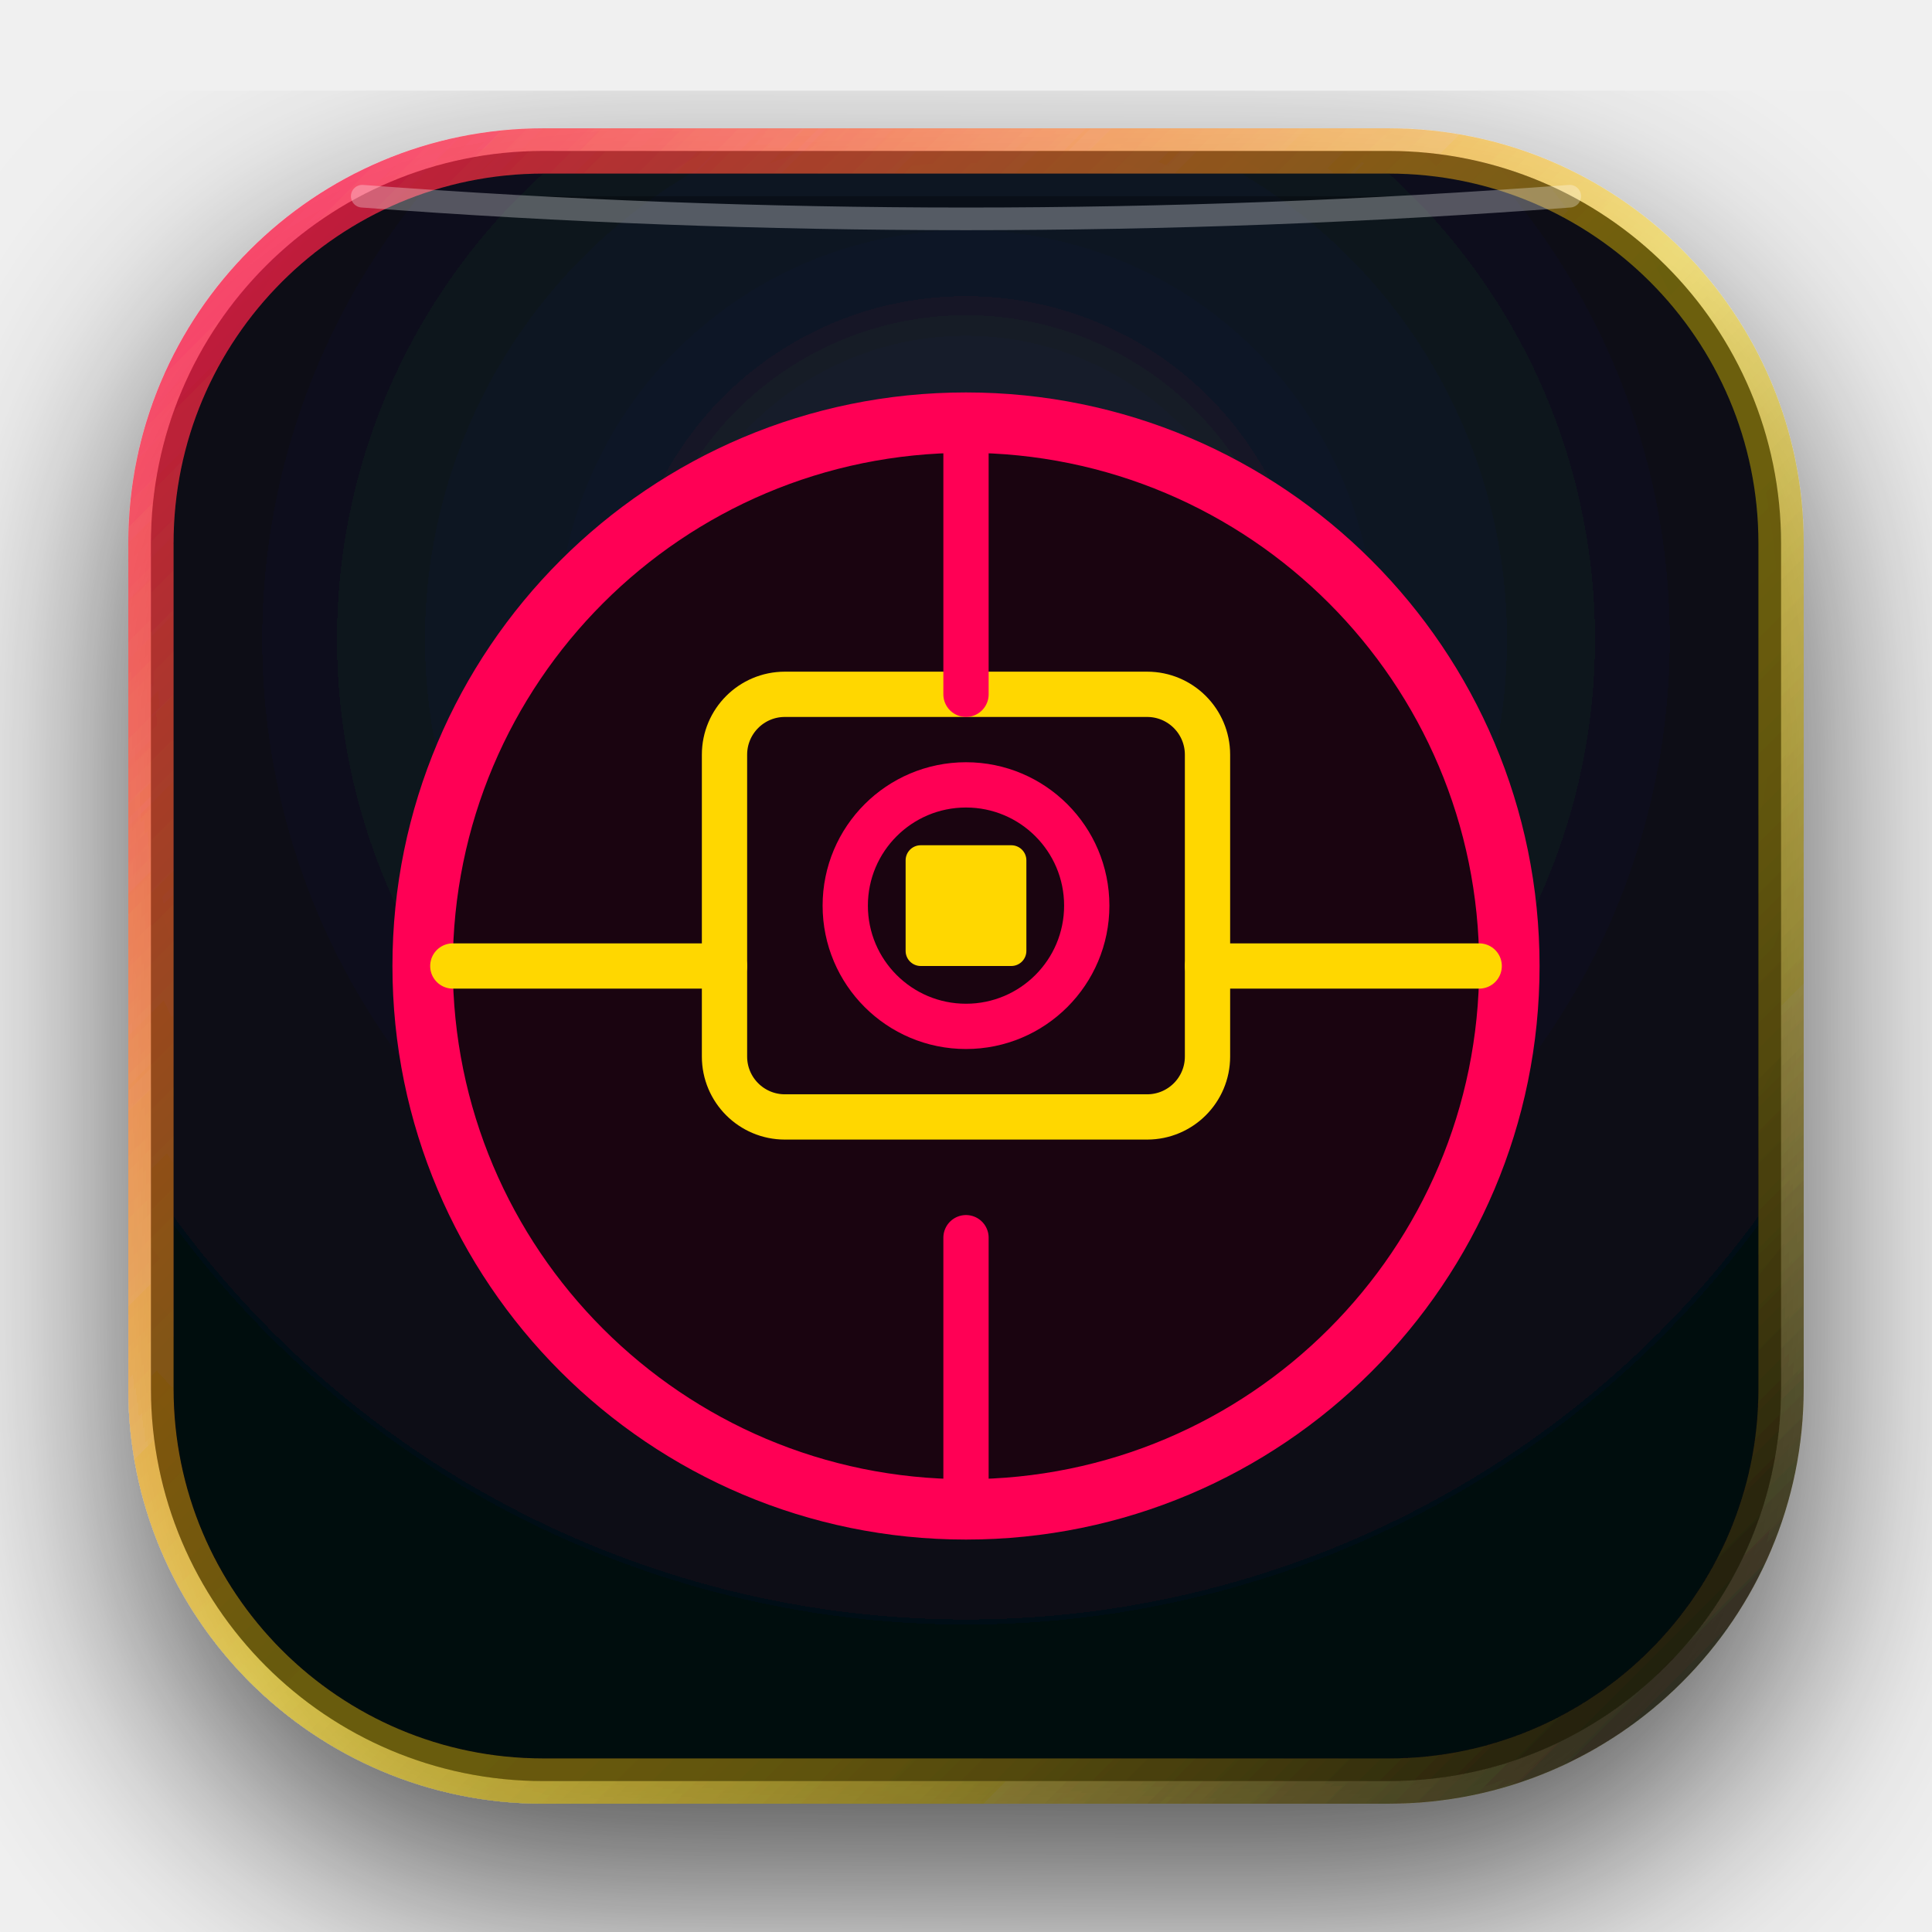
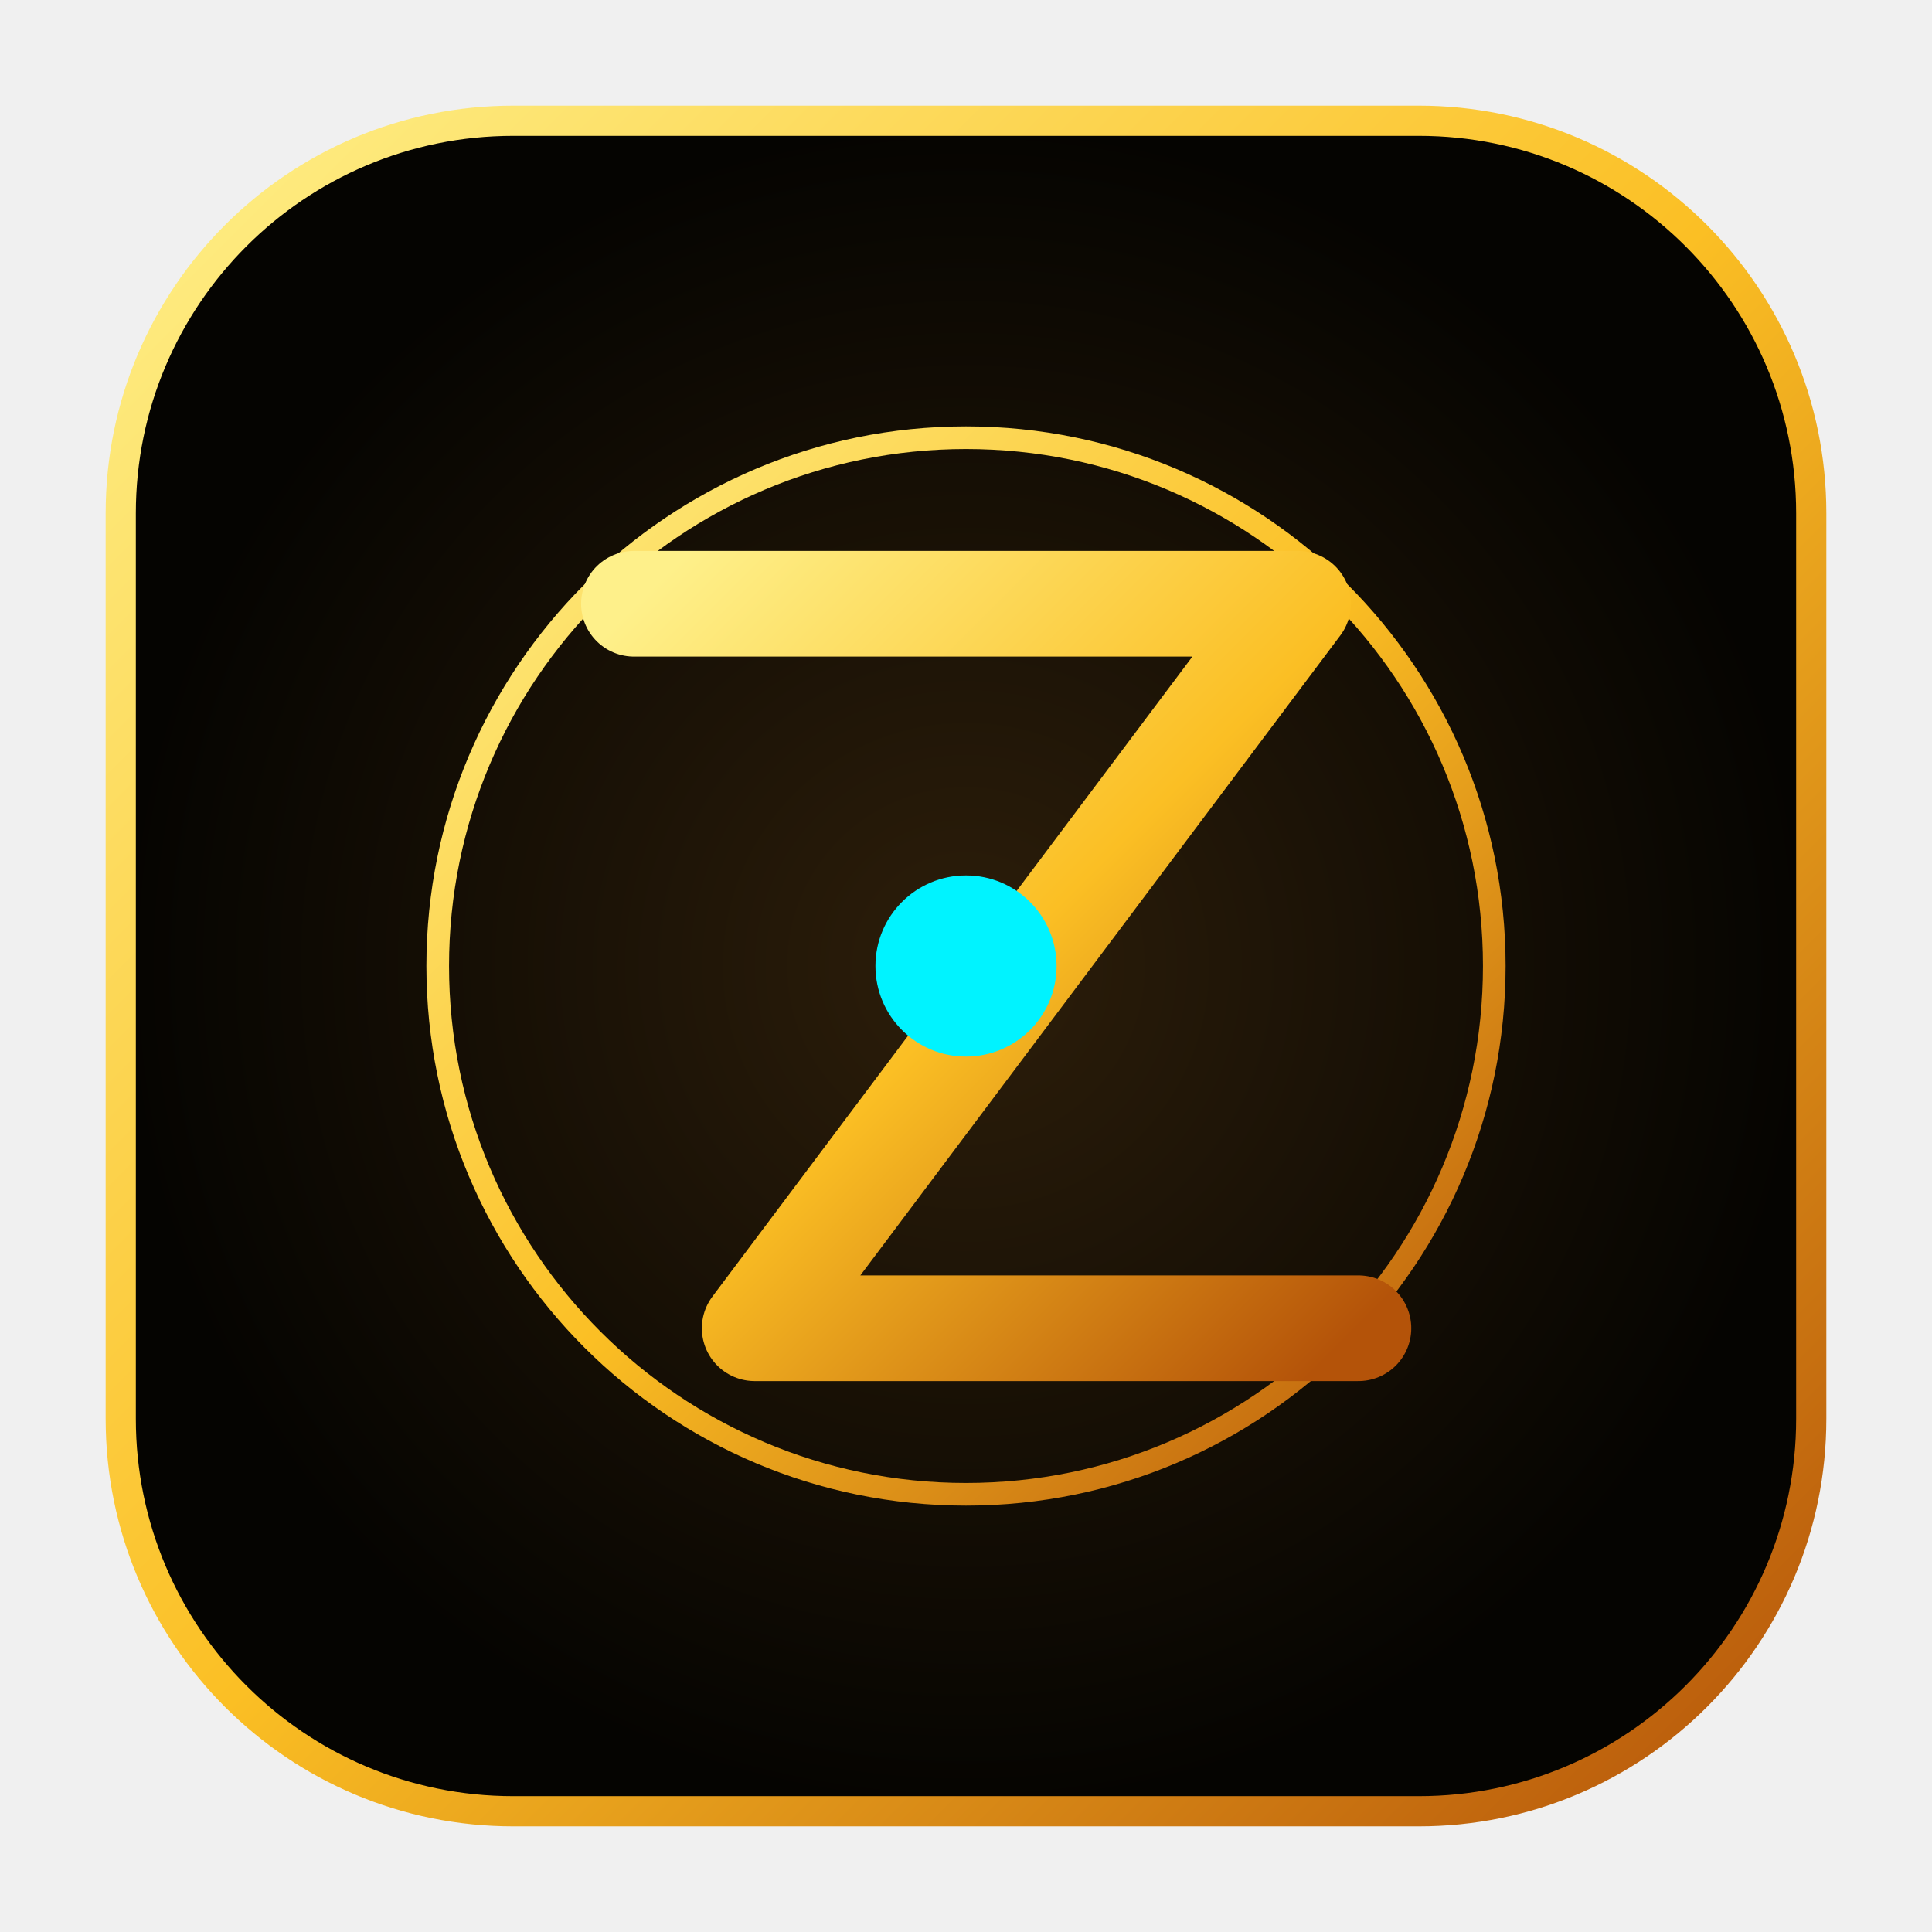
- <svg xmlns="http://www.w3.org/2000/svg" viewBox="0 0 128 128">
+ <svg xmlns="http://www.w3.org/2000/svg" viewBox="0 0 512 512">
  <defs>
-     <radialGradient id="bgGrad" cx="50%" cy="30%" r="70%">
-       <stop offset="0%" stop-color="#182234" />
-       <stop offset="60%" stop-color="#0b101a" />
-       <stop offset="100%" stop-color="#04070d" />
+     <radialGradient id="bg" cx="50%" cy="50%" r="50%">
+       <stop offset="0%" stop-color="#2d1e0a" />
+       <stop offset="100%" stop-color="#050401" />
    </radialGradient>
-     <linearGradient id="rimGrad" x1="0%" y1="0%" x2="100%" y2="100%">
-       <stop offset="0%" stop-color="#ff0055" stop-opacity="0.8" />
-       <stop offset="50%" stop-color="#ffd700" stop-opacity="0.4" />
-       <stop offset="100%" stop-color="#04070d" stop-opacity="0.9" />
+     <linearGradient id="gold" x1="0%" y1="0%" x2="100%" y2="100%">
+       <stop offset="0%" stop-color="#fef08a" />
+       <stop offset="50%" stop-color="#fbbf24" />
+       <stop offset="100%" stop-color="#b45309" />
    </linearGradient>
-     <linearGradient id="goldGrad" x1="0%" y1="0%" x2="100%" y2="100%">
-       <stop offset="0%" stop-color="#ffd700" />
-       <stop offset="100%" stop-color="#ea580c" />
-     </linearGradient>
-     <filter id="shadow" x="-20%" y="-20%" width="140%" height="140%">
-       <feDropShadow dx="0" dy="6" stdDeviation="8" flood-color="#000000" flood-opacity="0.7" />
-     </filter>
  </defs>
-   <rect x="10" y="10" width="108" height="108" rx="26" fill="url(#bgGrad)" stroke="url(#rimGrad)" stroke-width="3" filter="url(#shadow)" />
-   <path d="M 24 13 Q 64 16 104 13" stroke="#ffffff" stroke-width="1.5" stroke-linecap="round" opacity="0.3" />
-   <circle cx="64" cy="64" r="36" fill="#1a0410" stroke="#ff0055" stroke-width="4" />
-   <rect x="48" y="46" width="32" height="28" rx="4" fill="none" stroke="#ffd700" stroke-width="3" />
-   <circle cx="64" cy="60" r="8" fill="none" stroke="#ff0055" stroke-width="3" />
-   <rect x="60" y="56" width="8" height="8" rx="1" fill="#ffd700" />
-   <line x1="64" y1="30" x2="64" y2="46" stroke="#ff0055" stroke-width="3" stroke-linecap="round" />
-   <line x1="64" y1="82" x2="64" y2="98" stroke="#ff0055" stroke-width="3" stroke-linecap="round" />
-   <line x1="30" y1="64" x2="48" y2="64" stroke="#ffd700" stroke-width="3" stroke-linecap="round" />
-   <line x1="80" y1="64" x2="98" y2="64" stroke="#ffd700" stroke-width="3" stroke-linecap="round" />
+   <rect x="32" y="32" width="448" height="448" rx="104" fill="url(#bg)" stroke="url(#gold)" stroke-width="8" />
+   <circle cx="256" cy="256" r="140" fill="none" stroke="url(#gold)" stroke-width="6" />
+   <path d="M168,160 L344,160 L200,352 L360,352" fill="none" stroke="url(#gold)" stroke-width="28" stroke-linecap="round" stroke-linejoin="round" />
+   <circle cx="256" cy="256" r="24" fill="#00f3ff" />
</svg>
